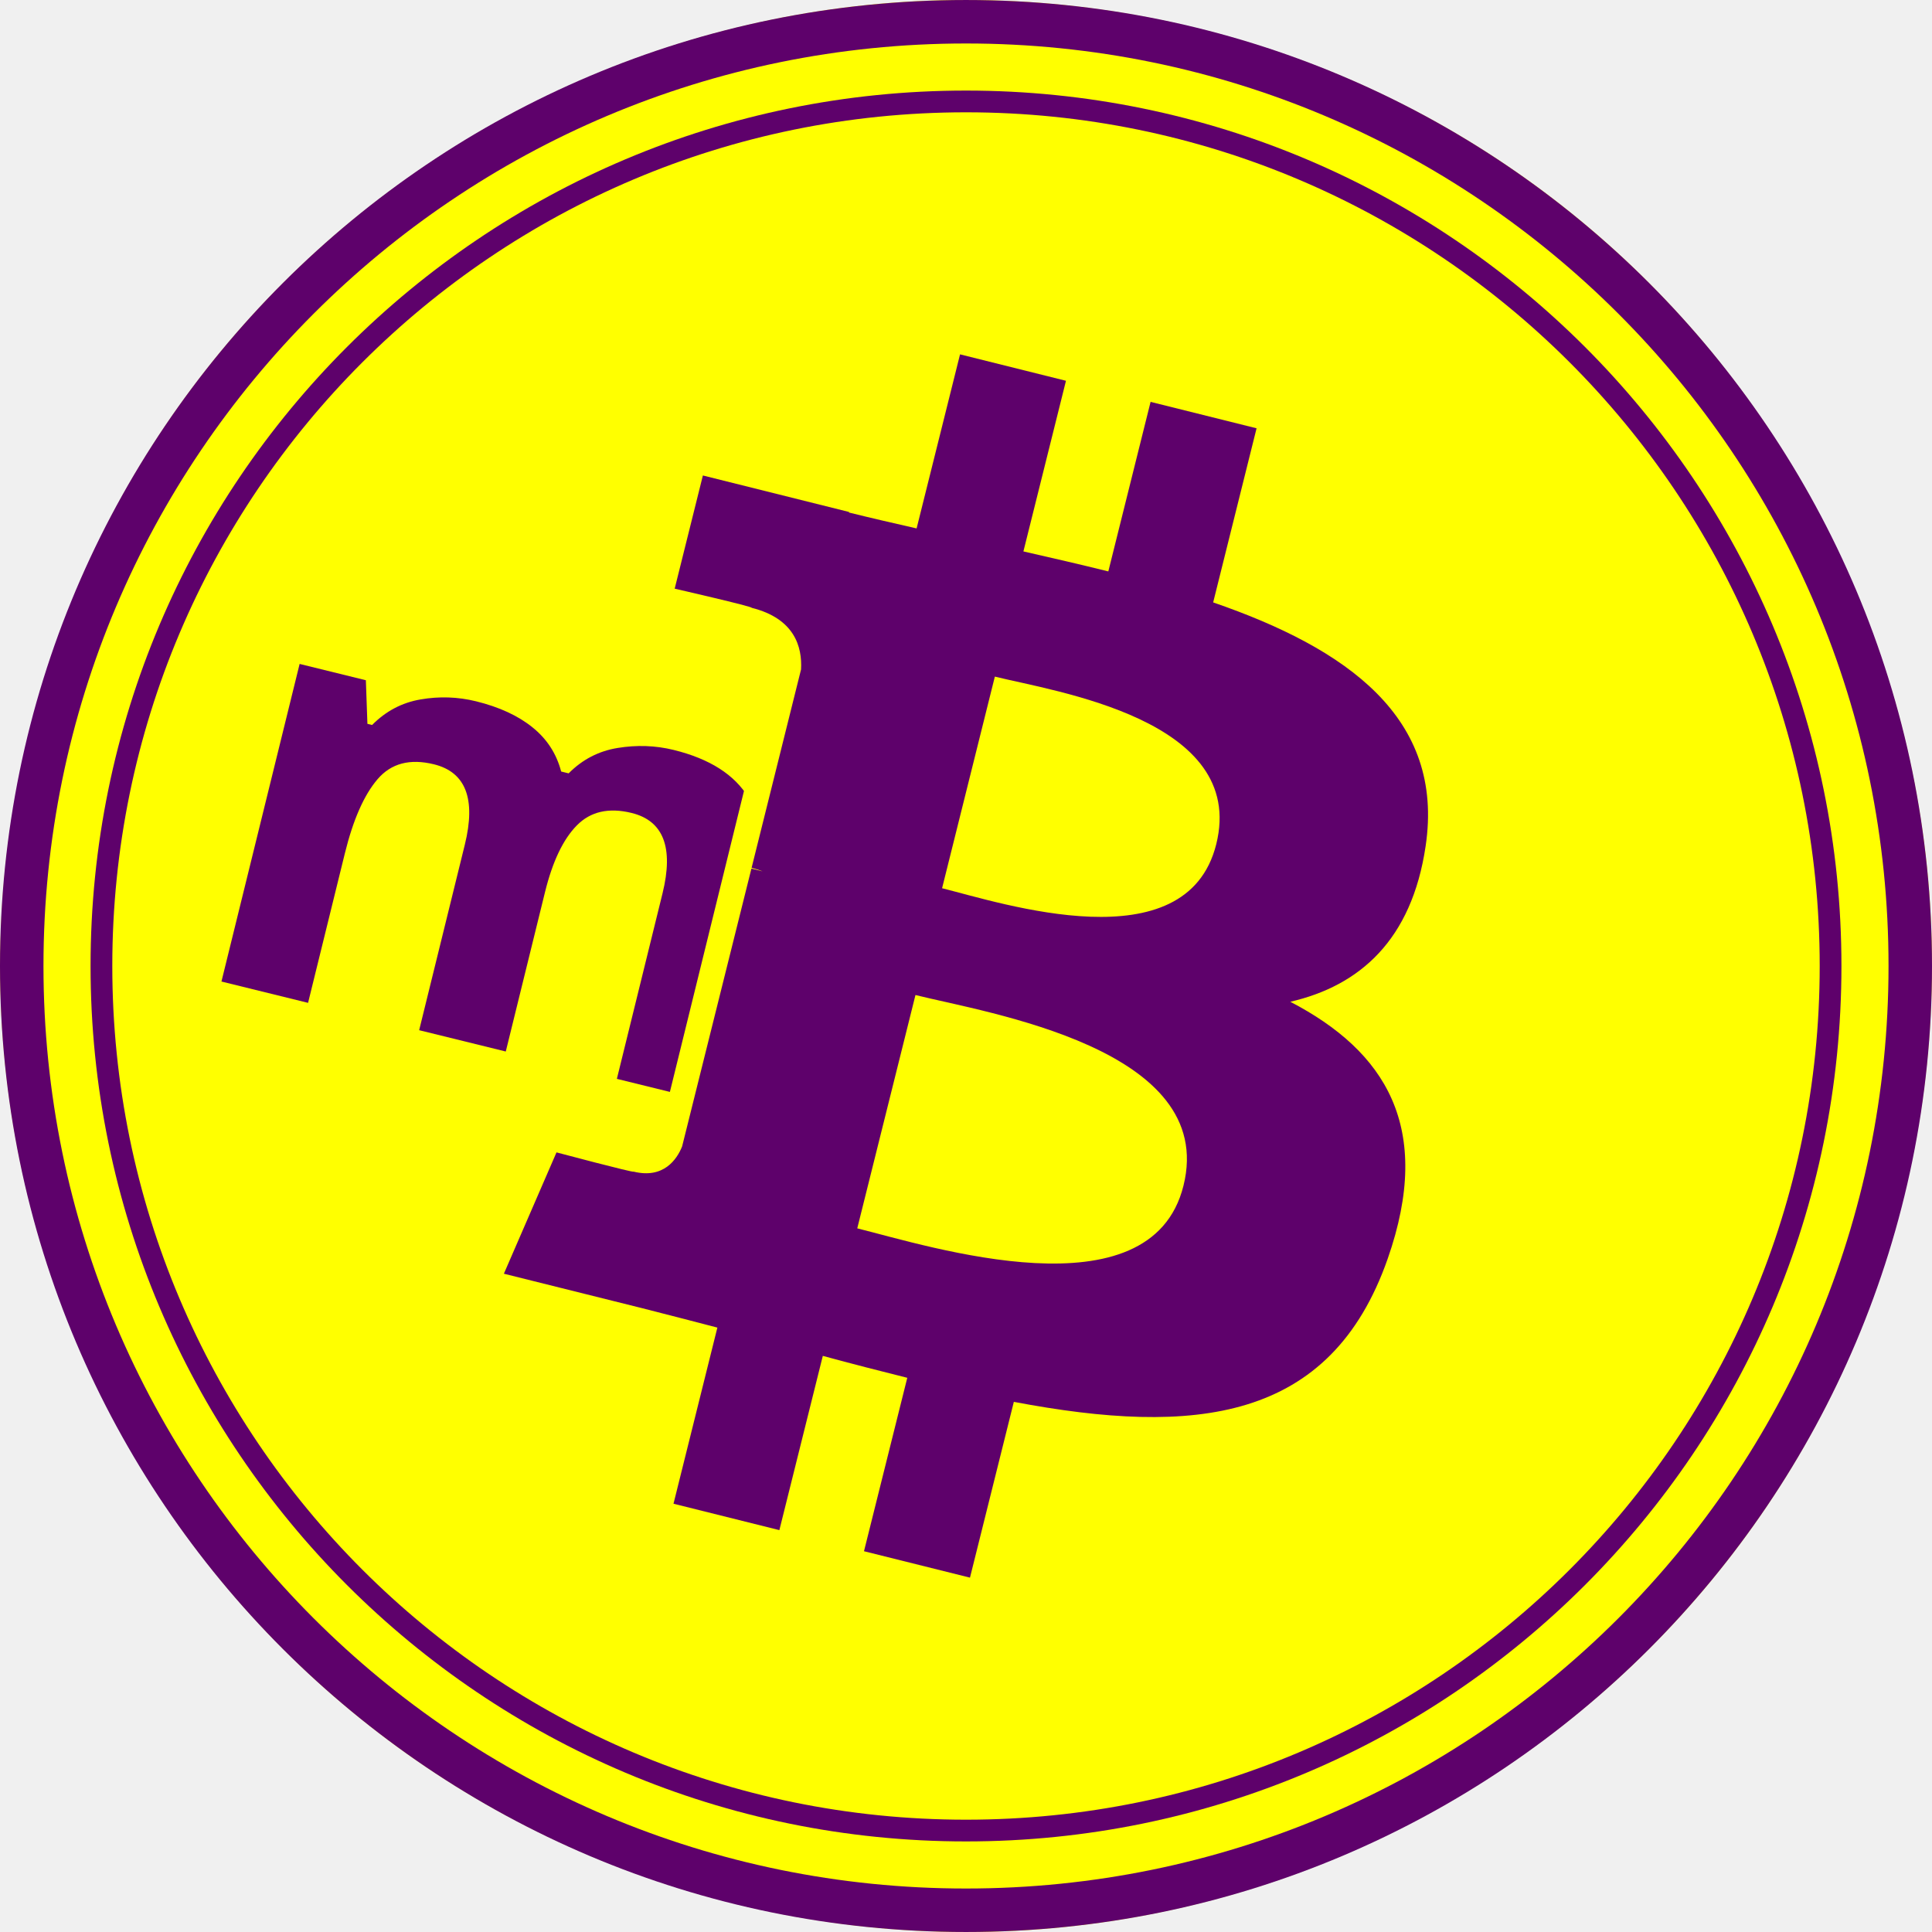
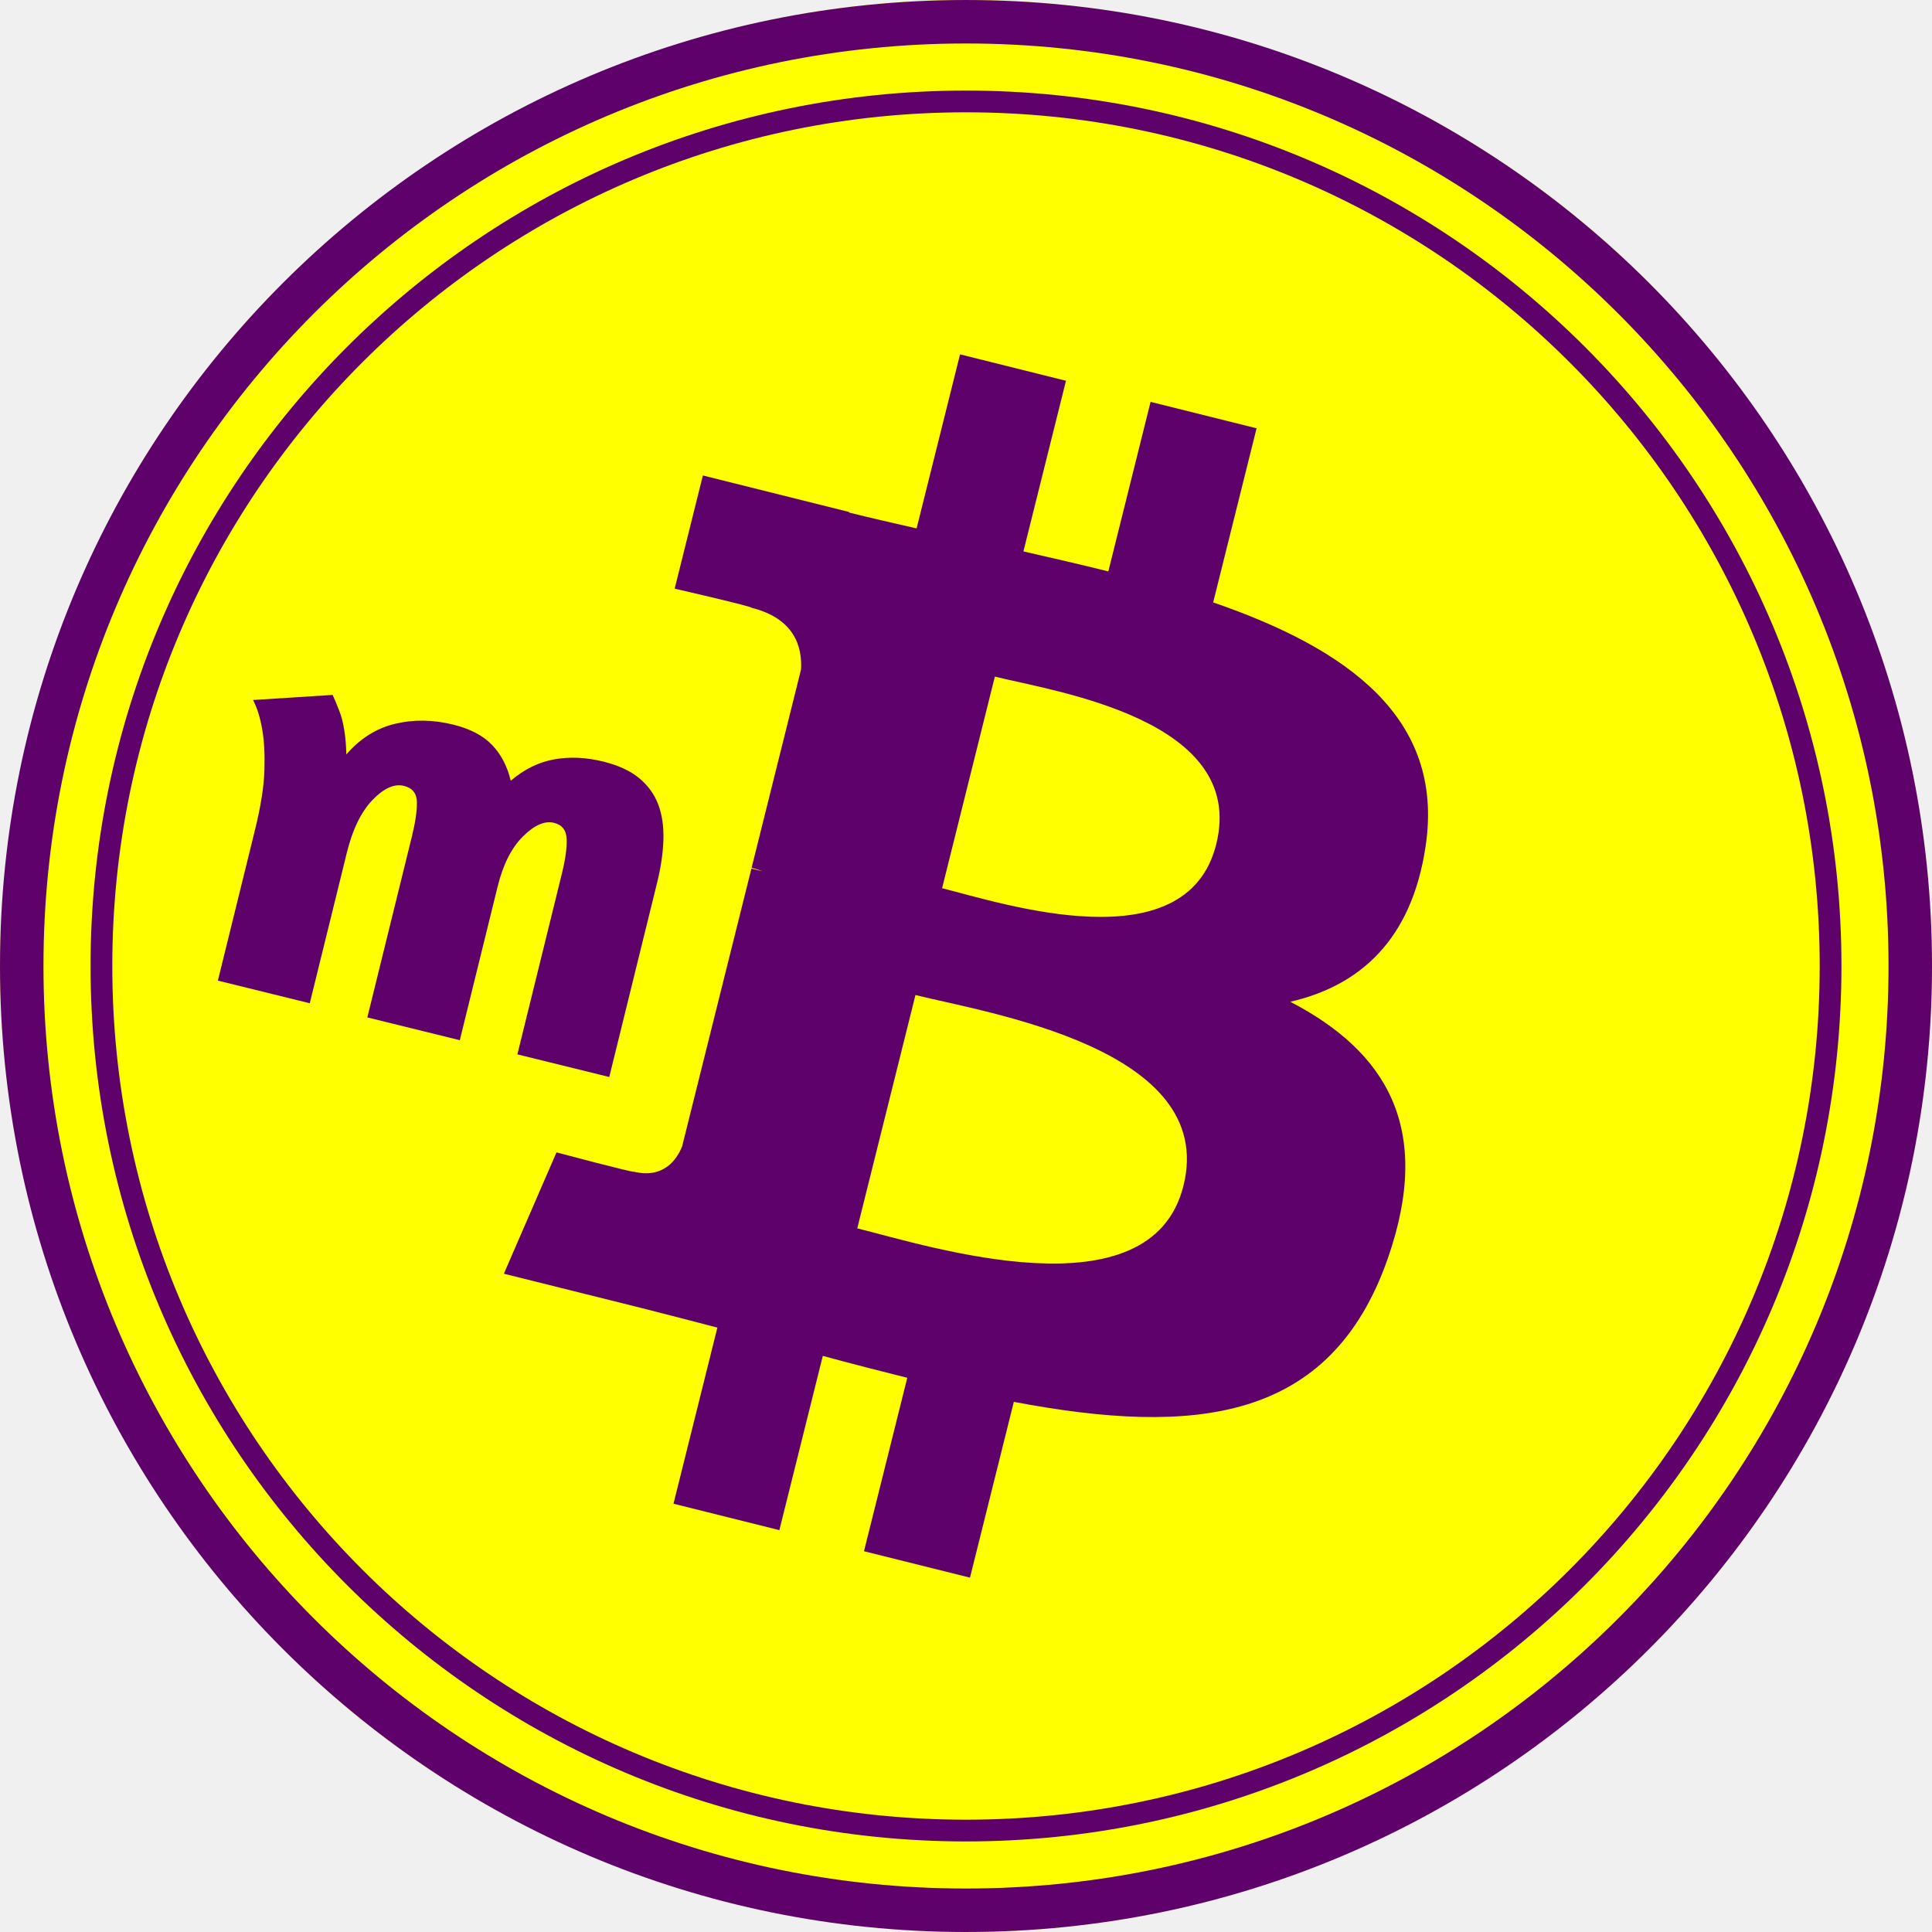
<svg xmlns="http://www.w3.org/2000/svg" width="200pt" height="200pt" style="isolation:isolate" viewBox="0 0 200 200">
  <path d="m197 124.19c-13.356 53.571-67.616 86.174-121.19 72.814-53.556-13.356-86.159-67.618-72.797-121.19 13.35-53.577 67.61-86.183 121.17-72.827 53.575 13.356 86.175 67.624 72.819 121.2z" fill="#ff0" />
  <path d="m147.58 87.592c1.991-13.306-8.14-20.459-21.993-25.231l4.493-18.024-10.972-2.735-4.375 17.55c-2.884-0.719-5.846-1.397-8.79-2.069l4.406-17.665-10.966-2.735-4.496 18.019c-2.388-0.544-4.732-1.081-7.007-1.647l0.013-0.056-15.131-3.778-2.919 11.718s8.14 1.866 7.969 1.982c4.443 1.109 5.246 4.05 5.112 6.381l-5.119 20.534c0.307 0.078 0.703 0.191 1.141 0.366-0.366-0.091-0.756-0.191-1.159-0.288l-7.175 28.765c-0.544 1.35-1.922 3.375-5.029 2.607 0.11 0.159-7.975-1.991-7.975-1.991l-5.446 12.559 14.278 3.56c2.656 0.665 5.259 1.362 7.822 2.018l-4.541 18.232 10.959 2.734 4.497-18.037c2.994 0.812 5.9 1.562 8.744 2.268l-4.481 17.953 10.972 2.735 4.54-18.197c18.71 3.54 32.778 2.112 38.7-14.809 4.772-13.625-0.237-21.485-10.081-26.609 7.169-1.654 12.569-6.369 14.009-16.11zm-25.068 35.153c-3.391 13.625-26.332 6.259-33.769 4.413l6.025-24.153c7.437 1.856 31.287 5.531 27.744 19.74zm3.393-35.35c-3.093 12.394-22.187 6.097-28.381 4.554l5.463-21.907c6.193 1.544 26.14 4.425 22.918 17.353z" fill="#5e016b" />
-   <g clip-path="url(#c)">
-     <text transform="matrix(.971 .239 -.239 .971 18.221 100.45)" fill="#5e016b" font-family="'Amaranth'" font-size="62px" font-weight="700">m</text>
-   </g>
-   <defs>
-     <clipPath id="c">
-       <rect transform="matrix(.971 .239 -.239 .971 33.558 33.241)" width="53.824" height="91.965" />
-     </clipPath>
-   </defs>
-   <mask id="a">
+   <path d="m63.071 111.49-9.512-2.342 4.625-18.783q0.519-2.107 0.476-3.491-0.042-1.383-1.307-1.694-1.444-0.356-3.22 1.41-1.776 1.765-2.621 5.197l-3.913 15.893-9.572-2.357 4.625-18.783q0.519-2.107 0.506-3.483-0.012-1.375-1.337-1.702-1.505-0.37-3.265 1.463-1.76 1.834-2.65 5.446l-3.839 15.592-9.512-2.342 3.854-15.653q0.889-3.612 0.963-6.116t-0.218-4.172q-0.307-1.863-0.958-3.109l8.238-0.526q0.334 0.721 0.683 1.637 0.319 0.781 0.511 1.946 0.192 1.164 0.227 2.578 2.141-2.474 5.026-3.169 2.885-0.694 6.015 0.077 2.649 0.652 4.045 2.113 1.397 1.461 1.931 3.7 2.099-1.782 4.503-2.212 2.405-0.429 5.053 0.223 2.348 0.578 3.728 1.716t1.98 2.722 0.539 3.645q-0.06 2.06-0.638 4.408l-4.966 20.168z" fill="#5e016b" />
+   <mask id="b">
    <ellipse cx="100" cy="100" rx="100" ry="99.999" fill="#fff" vector-effect="non-scaling-stroke" />
  </mask>
  <ellipse cx="100" cy="100" rx="100" ry="99.999" fill="none" vector-effect="non-scaling-stroke" />
-   <ellipse cx="100" cy="100" rx="100" ry="99.999" fill="none" mask="url(#a)" stroke="#5e016b" stroke-dasharray="0,0" stroke-linecap="square" stroke-miterlimit="3" stroke-width="12" vector-effect="non-scaling-stroke" />
-   <mask id="b">
+   <ellipse cx="100" cy="100" rx="100" ry="99.999" fill="none" mask="url(#b)" stroke="#5e016b" stroke-dasharray="0,0" stroke-linecap="square" stroke-miterlimit="3" stroke-width="12" vector-effect="non-scaling-stroke" />
+   <mask id="a">
    <ellipse cx="100" cy="100" rx="90.625" ry="90.624" fill="#fff" vector-effect="non-scaling-stroke" />
  </mask>
  <ellipse cx="100" cy="100" rx="90.625" ry="90.624" fill="none" vector-effect="non-scaling-stroke" />
-   <ellipse cx="100" cy="100" rx="90.625" ry="90.624" fill="none" mask="url(#b)" stroke="#5e016b" stroke-dasharray="0,0" stroke-linecap="square" stroke-miterlimit="3" stroke-width="6" vector-effect="non-scaling-stroke" />
+   <ellipse cx="100" cy="100" rx="90.625" ry="90.624" fill="none" mask="url(#a)" stroke="#5e016b" stroke-dasharray="0,0" stroke-linecap="square" stroke-miterlimit="3" stroke-width="6" vector-effect="non-scaling-stroke" />
</svg>
